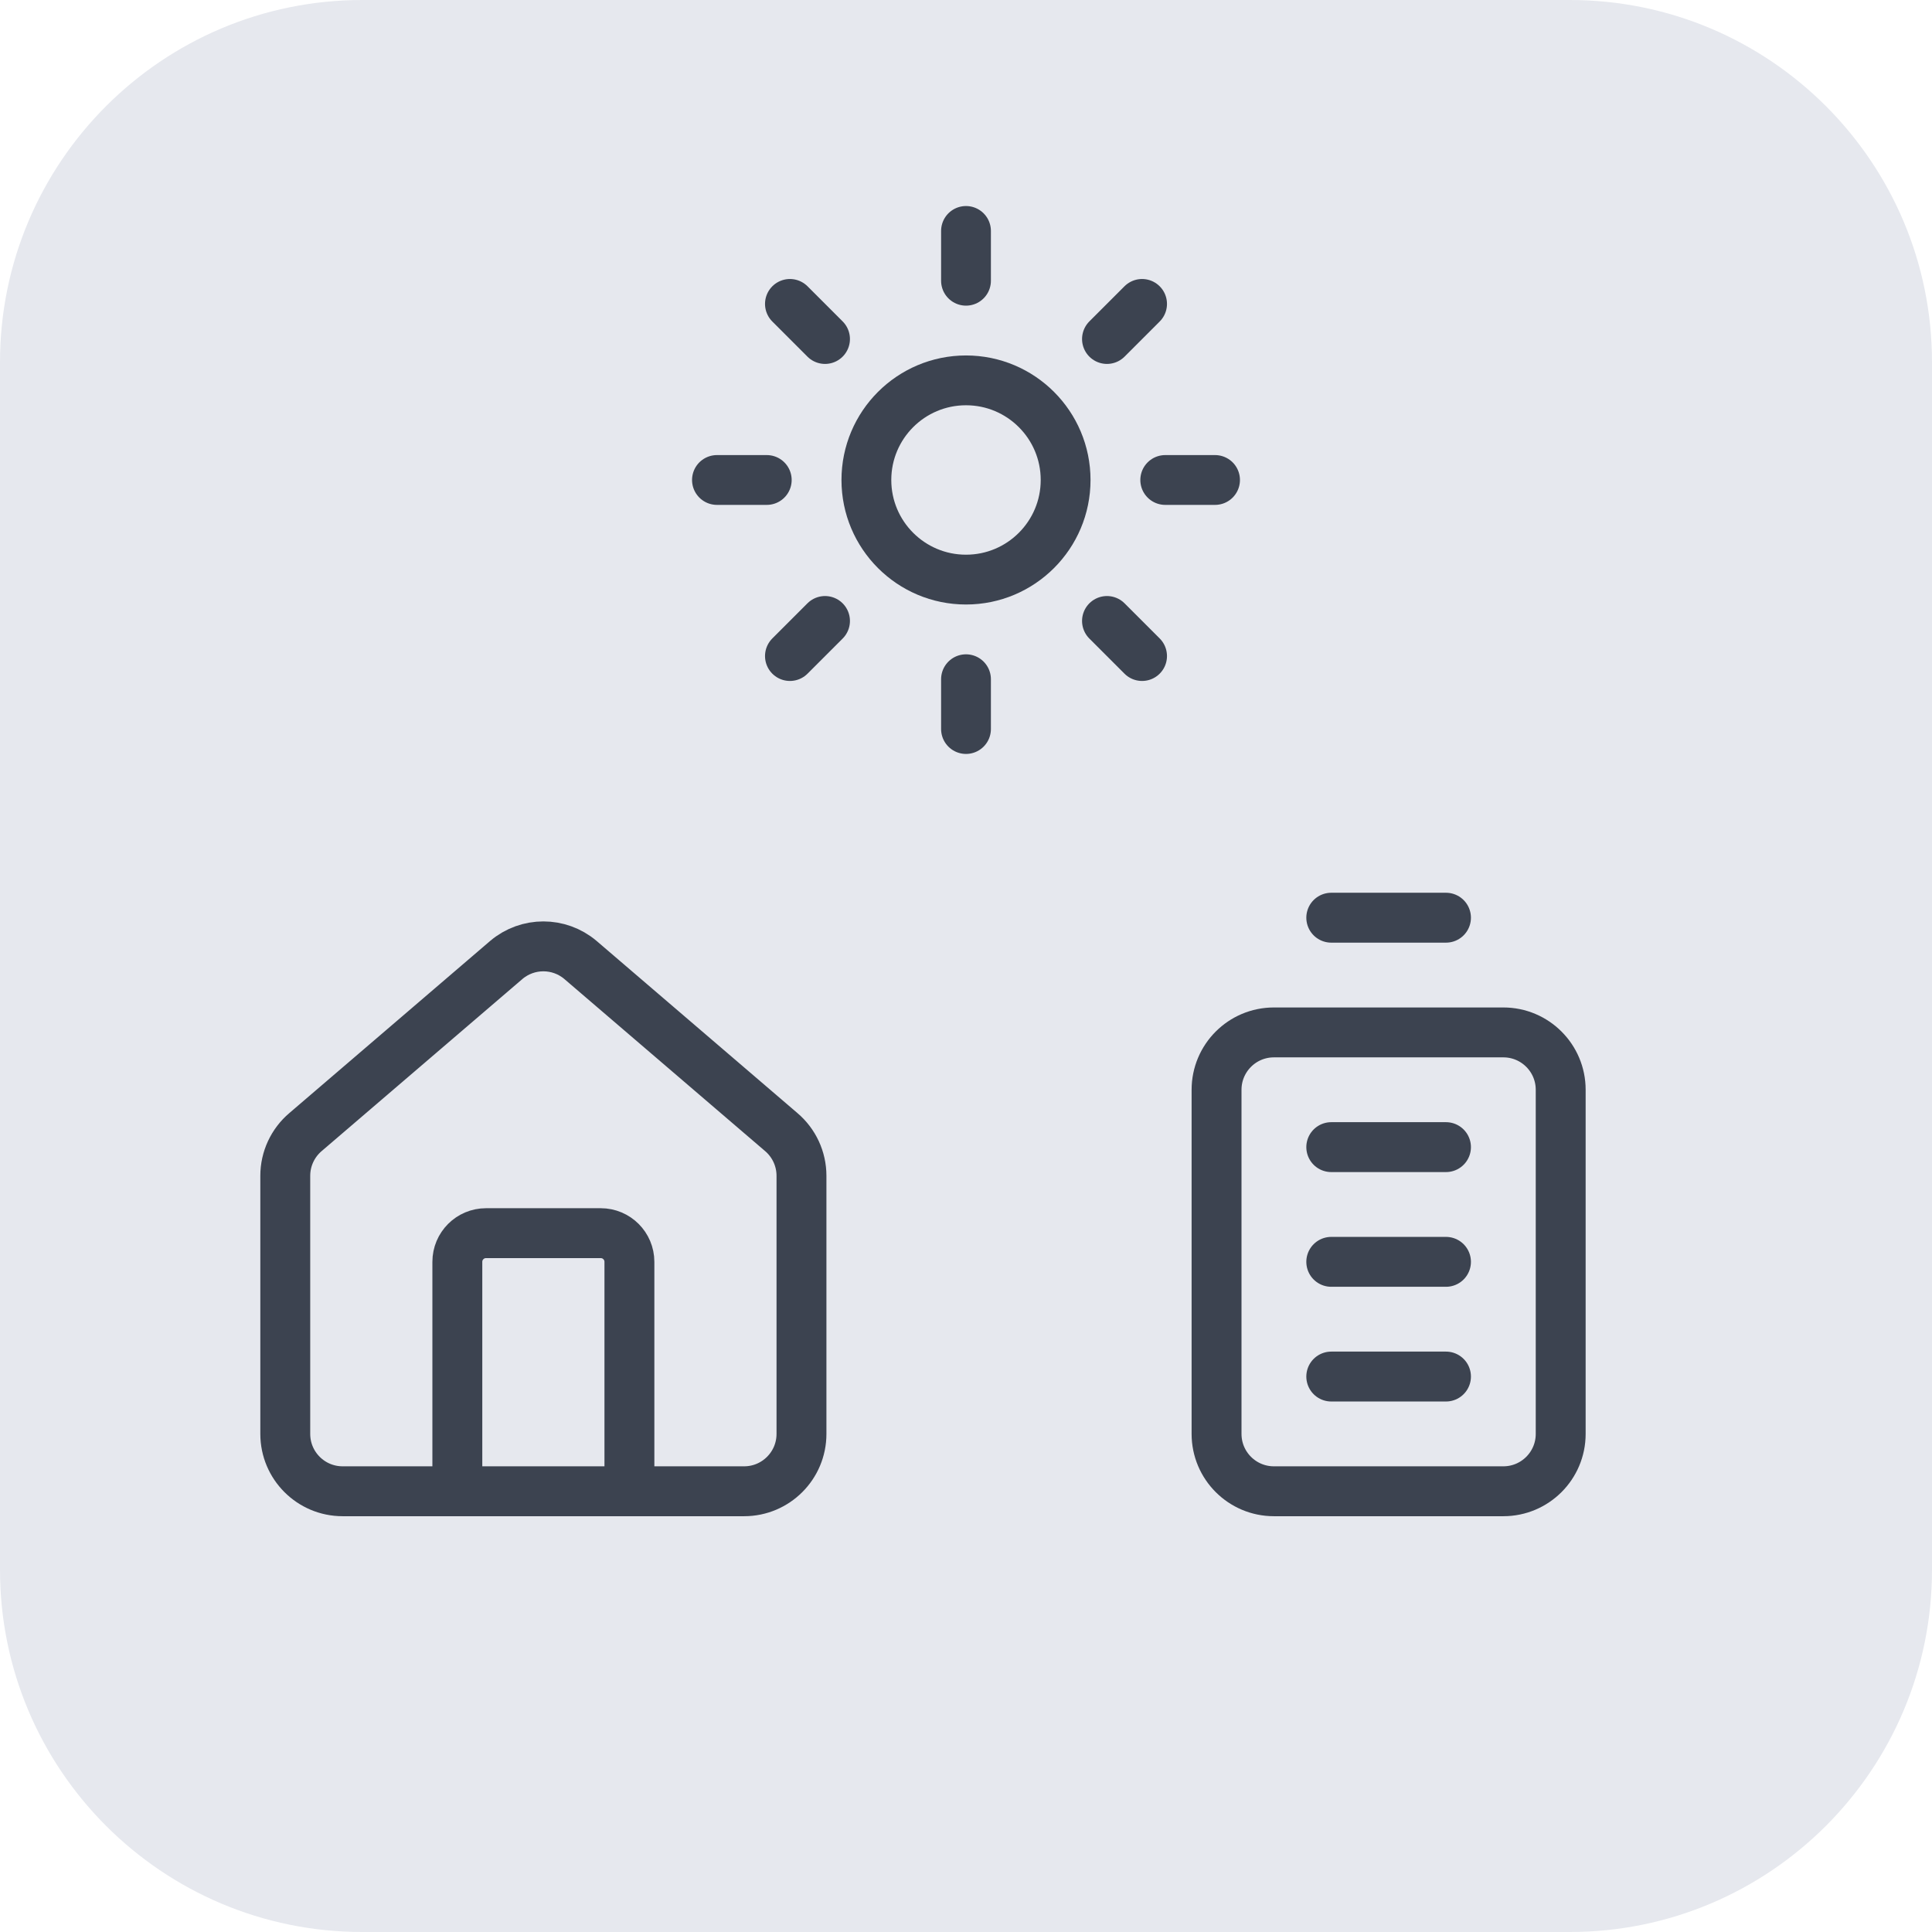
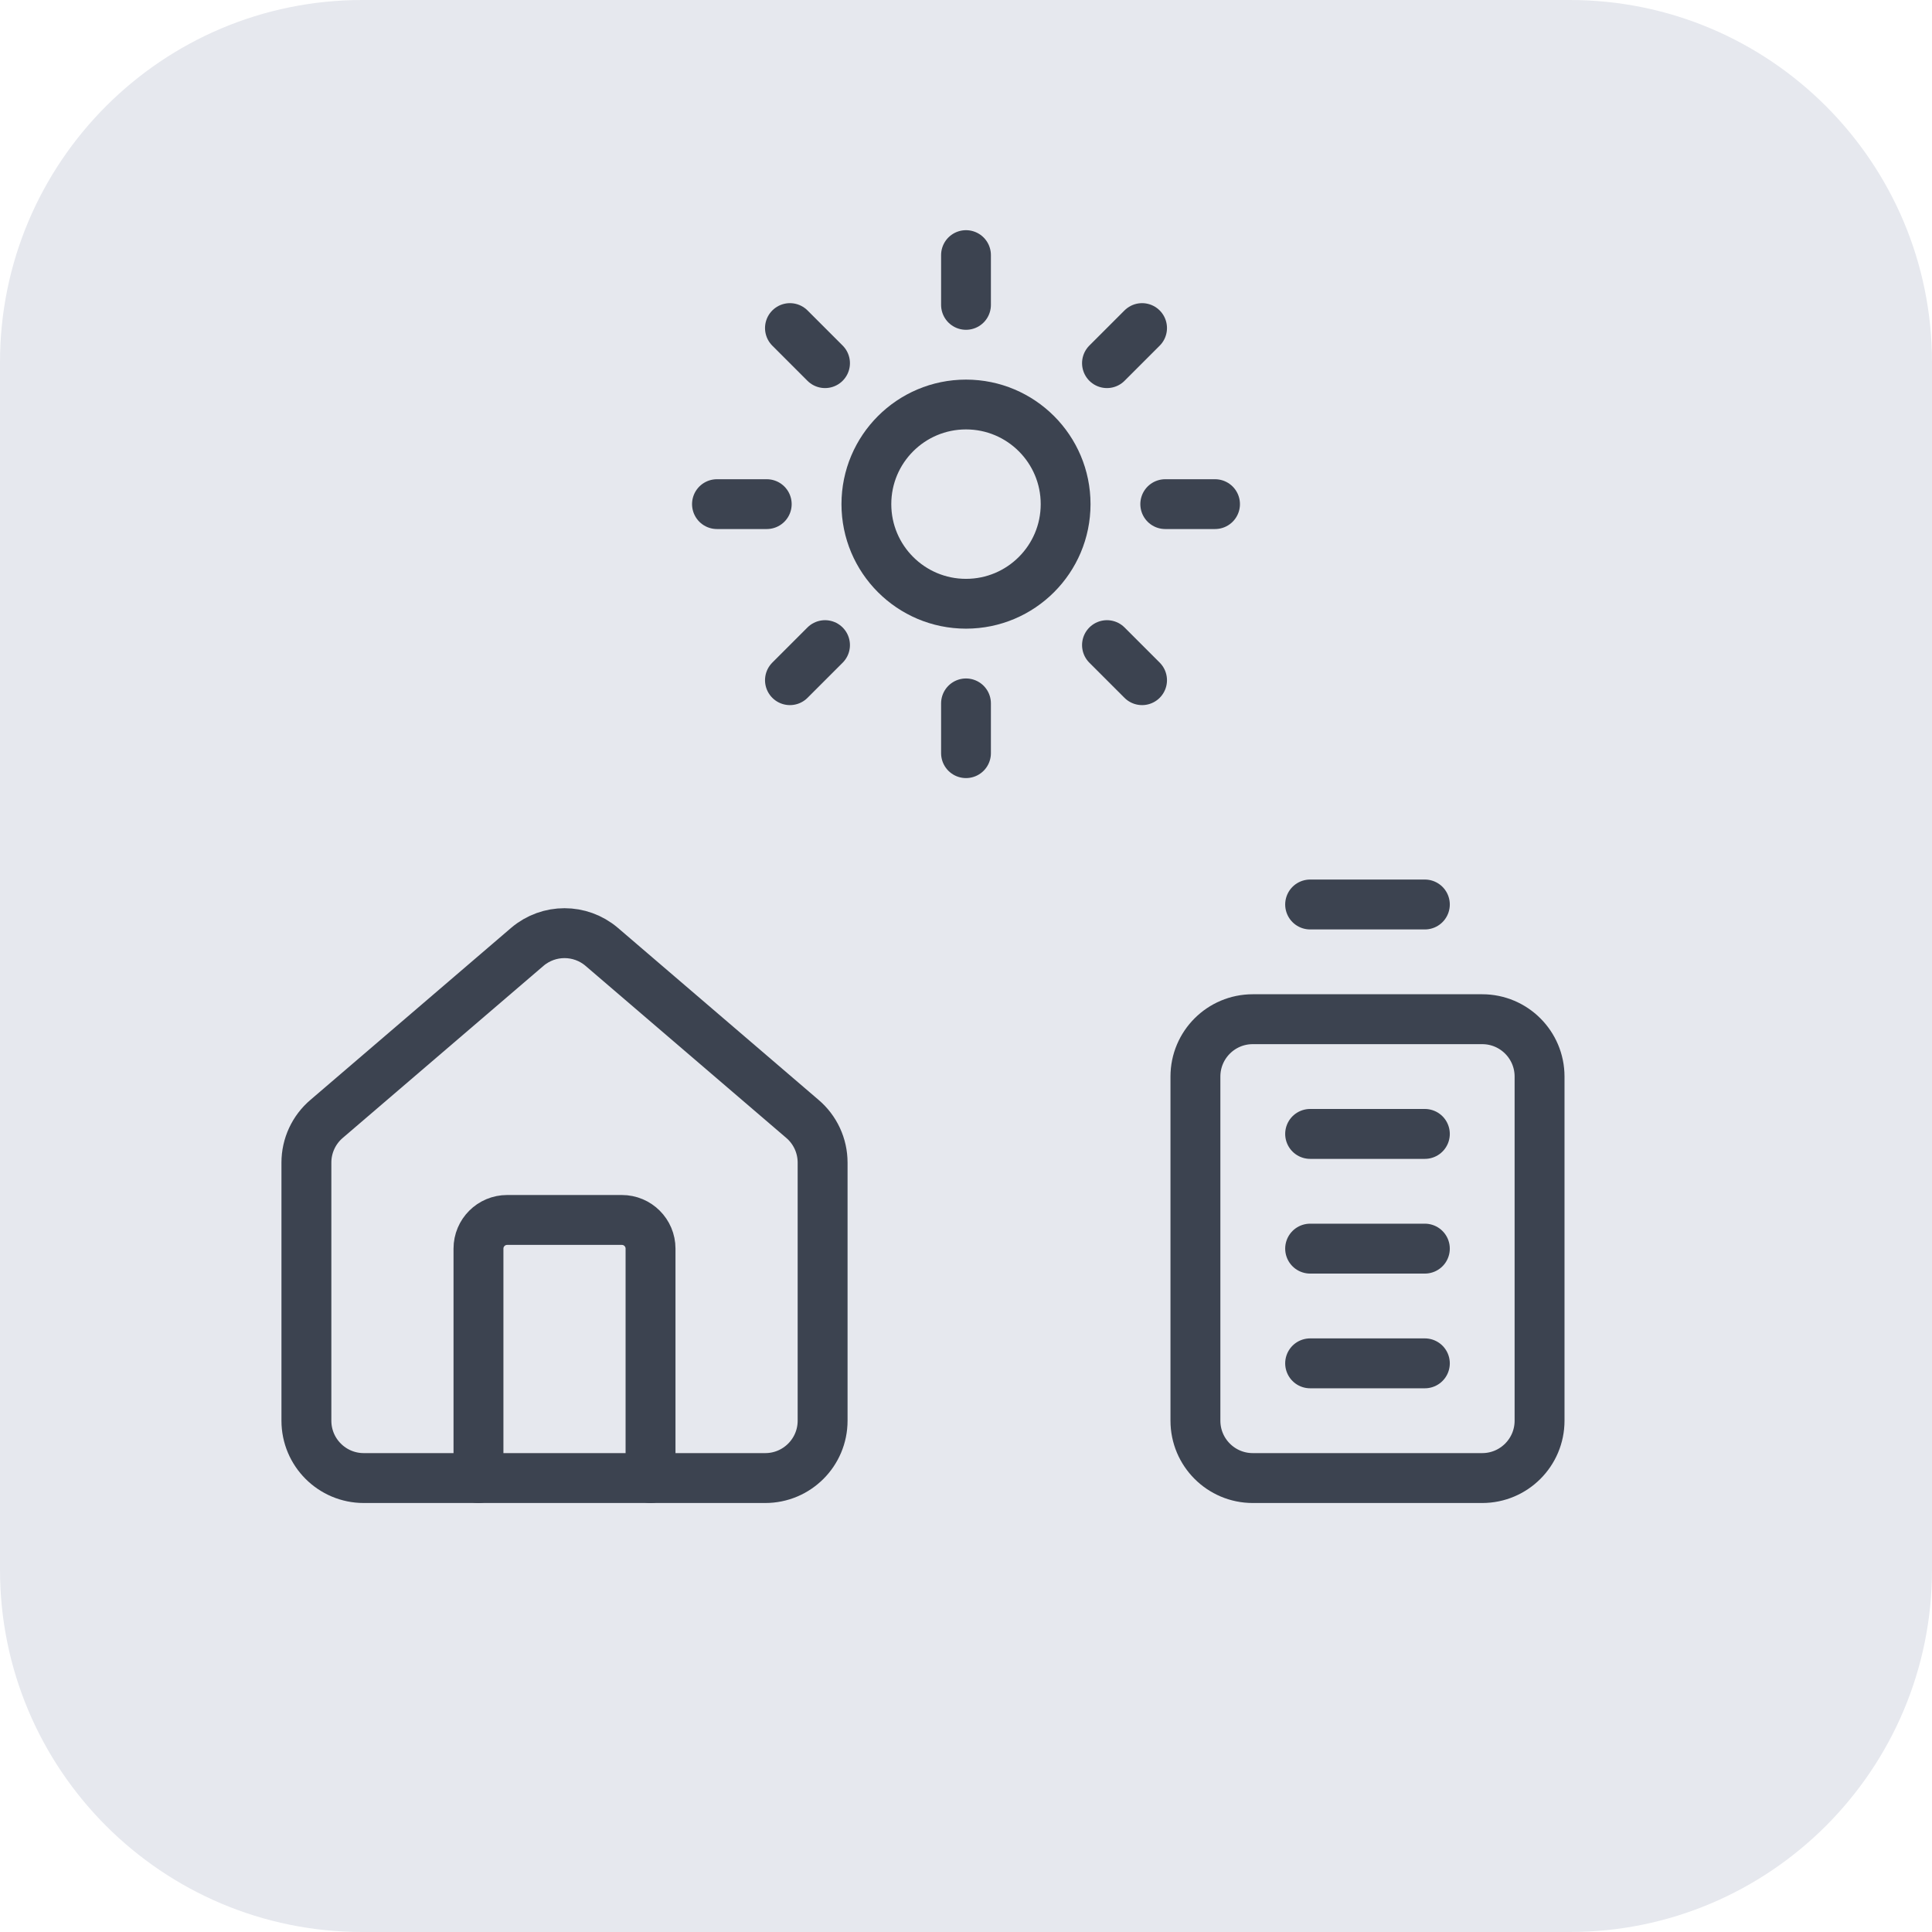
<svg xmlns="http://www.w3.org/2000/svg" width="512" height="512" viewBox="0 0 512 512">
  <rect width="512" height="512" rx="96" fill="#e6e8ee" />
-   <g transform="translate(176.8 48) scale(6.6)" fill="none" stroke="#3c4350" stroke-width="2" stroke-linecap="round" stroke-linejoin="round">
+   <g transform="translate(176.8 54.4) scale(6.6)" fill="none" stroke="#3c4350" stroke-width="2" stroke-linecap="round" stroke-linejoin="round">
    <circle cx="12" cy="12" r="4" />
    <path d="M12 2v2" />
    <path d="M12 20v2" />
    <path d="m4.93 4.93 1.41 1.41" />
    <path d="m17.66 17.66 1.41 1.41" />
    <path d="M2 12h2" />
    <path d="M20 12h2" />
    <path d="m6.34 17.66-1.41 1.41" />
    <path d="m19.07 4.93-1.41 1.41" />
  </g>
-   <g transform="translate(52.8 235.6) scale(7.6)" fill="none" stroke="#3c4350" stroke-width="1.74" stroke-linecap="round" stroke-linejoin="round">
+   <g transform="translate(58.4 232.1) scale(7.6)" fill="none" stroke="#3c4350" stroke-width="1.74" stroke-linecap="round" stroke-linejoin="round">
    <path d="M15 21v-8a1 1 0 0 0-1-1h-4a1 1 0 0 0-1 1v8" />
    <path d="M3 10a2 2 0 0 1 .709-1.528l7-6a2 2 0 0 1 2.582 0l7 6A2 2 0 0 1 21 10v9a2 2 0 0 1-2 2H5a2 2 0 0 1-2-2z" />
  </g>
-   <g transform="translate(276.8 228) scale(7.6)" fill="none" stroke="#3c4350" stroke-width="1.74" stroke-linecap="round" stroke-linejoin="round">
+   <g transform="translate(271.2 224.5) scale(7.6)" fill="none" stroke="#3c4350" stroke-width="1.74" stroke-linecap="round" stroke-linejoin="round">
    <path d="M10 2h4" />
    <rect x="6" y="6" width="12" height="16" rx="2" />
    <path d="M10 18h4" />
    <path d="M10 14h4" />
    <path d="M10 10h4" />
  </g>
</svg>
